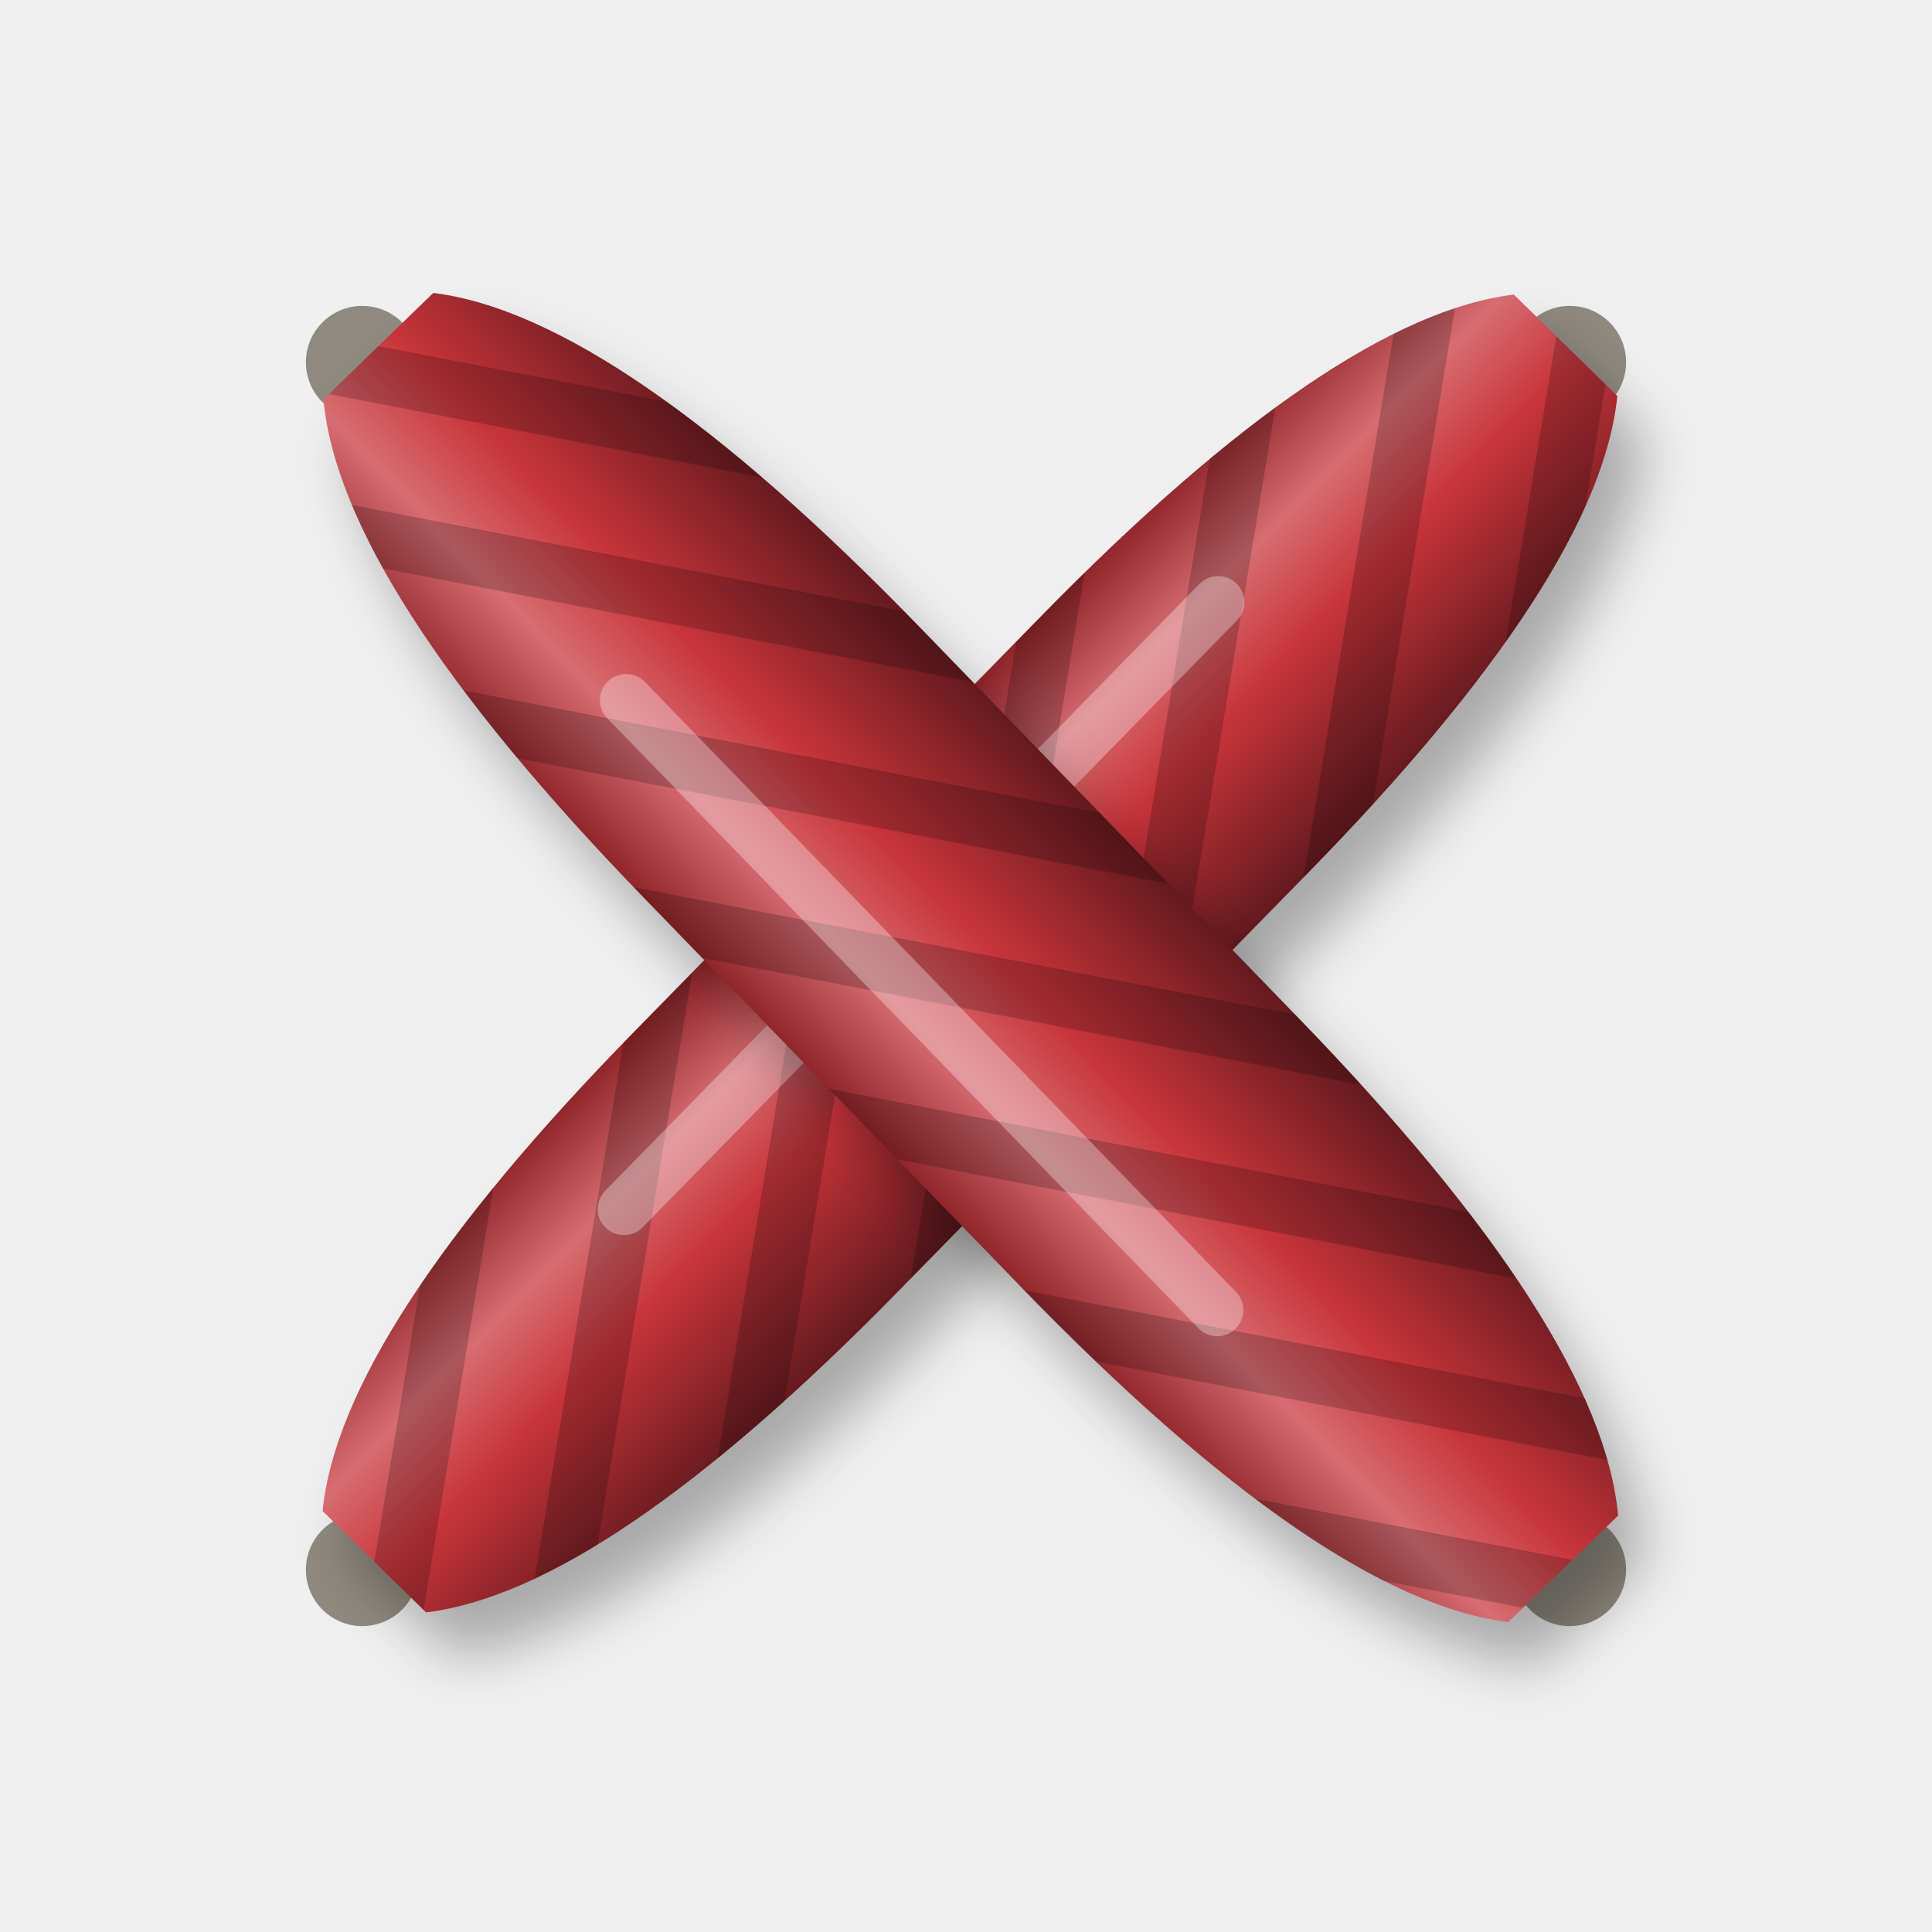
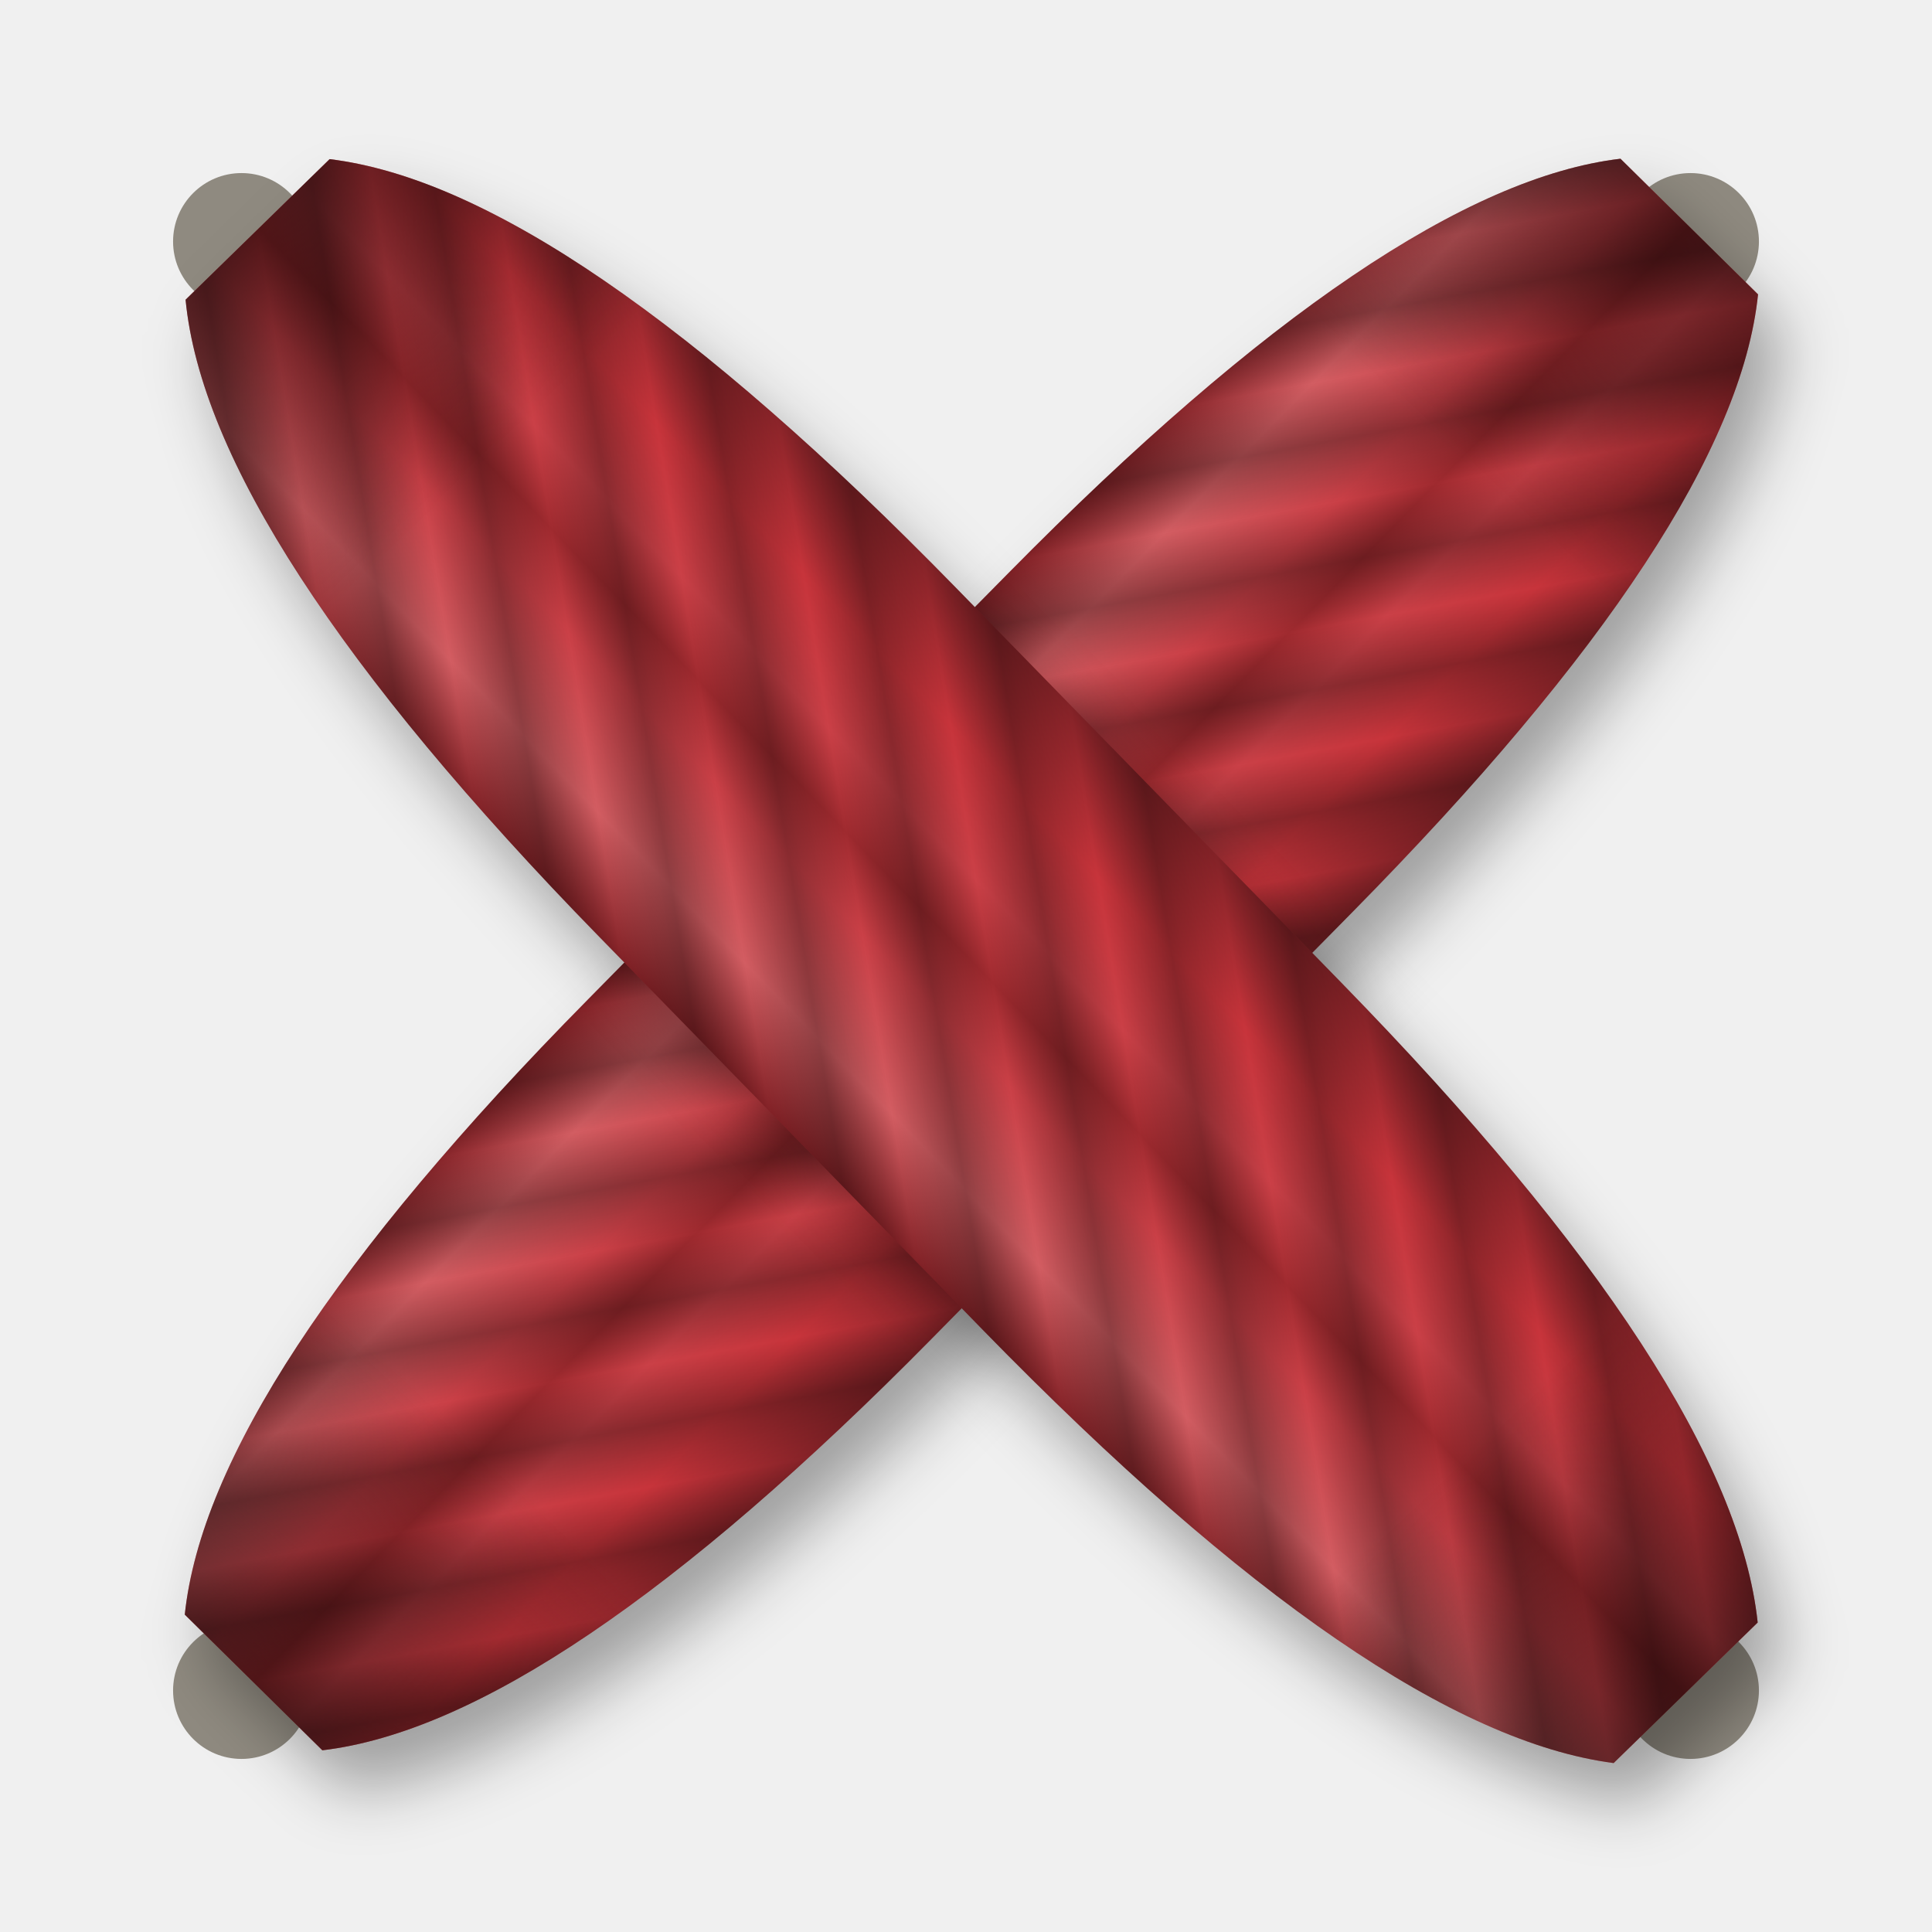
<svg xmlns="http://www.w3.org/2000/svg" width="48" height="48" viewBox="0 0 48 48" aria-hidden="true">
  <defs>
    <filter id="stitch-full-blur" x="-10%" y="-10%" width="120%" height="120%">
-       <feGaussianBlur stdDeviation="0.7" />
+       <feGaussianBlur stdDeviation="0.8" />
    </filter>
-     <linearGradient id="stitch-full-gc8343bt" x1="0" y1="0" x2="0" y2="1">
-       <stop offset="0" stop-color="#90252a" />
-       <stop offset="0.28" stop-color="#d76d72" />
-       <stop offset="0.55" stop-color="#c8343b" />
-       <stop offset="1" stop-color="#641a1e" />
+     <linearGradient id="stitch-full-gc8343bt2" x1="0" y1="0" x2="0" y2="1">
+       <stop offset="0" stop-color="#842227" />
+       <stop offset="0.17" stop-color="#d35d62" />
+       <stop offset="0.38" stop-color="#cb4047" />
+       <stop offset="0.5" stop-color="#a02a2f" />
+       <stop offset="0.62" stop-color="#cb4047" />
+       <stop offset="0.8" stop-color="#c8343b" />
+       <stop offset="1" stop-color="#842227" />
    </linearGradient>
-     <pattern id="stitch-full-t4" patternUnits="userSpaceOnUse" width="4" height="4" patternTransform="rotate(55)">
-       <rect width="1.4" height="4" fill="#000" fill-opacity=".2" />
+     <linearGradient id="stitch-full-groove">
+       <stop offset="0" stop-opacity="0" />
+       <stop offset=".5" stop-opacity=".32" />
+       <stop offset="1" stop-opacity="0" />
+     </linearGradient>
+     <pattern id="stitch-full-t3" patternUnits="userSpaceOnUse" width="3" height="3" patternTransform="rotate(-55)">
+       <rect width="3" height="3" fill="url(#stitch-full-groove)" />
    </pattern>
-     <linearGradient id="stitch-full-gc8343bb" x1="0" y1="1" x2="0" y2="0">
-       <stop offset="0" stop-color="#90252a" />
-       <stop offset="0.28" stop-color="#d76d72" />
-       <stop offset="0.55" stop-color="#c8343b" />
-       <stop offset="1" stop-color="#641a1e" />
+     <linearGradient id="stitch-full-e11">
+       <stop offset="0" stop-opacity="0.5" />
+       <stop offset="0.16" stop-opacity="0" />
+       <stop offset="0.84" stop-opacity="0" />
+       <stop offset="1" stop-opacity="0.5" />
+     </linearGradient>
+     <linearGradient id="stitch-full-gc8343bb2" x1="0" y1="1" x2="0" y2="0">
+       <stop offset="0" stop-color="#842227" />
+       <stop offset="0.17" stop-color="#d35d62" />
+       <stop offset="0.38" stop-color="#cb4047" />
+       <stop offset="0.5" stop-color="#a02a2f" />
+       <stop offset="0.62" stop-color="#cb4047" />
+       <stop offset="0.8" stop-color="#c8343b" />
+       <stop offset="1" stop-color="#842227" />
    </linearGradient>
  </defs>
-   <circle cx="9" cy="9" r="1.4" fill="#8F8A80" />
-   <circle cx="39" cy="9" r="1.4" fill="#8F8A80" />
-   <circle cx="9" cy="39" r="1.4" fill="#8F8A80" />
-   <circle cx="39" cy="39" r="1.4" fill="#8F8A80" />
-   <g transform="translate(.7 1.1)" fill="#000" fill-opacity=".3" filter="url(#stitch-full-blur)">
-     <path transform="translate(9.3 38.8) rotate(-45.6)" d="M0 -1.8Q3.5 -4.6 13.9 -4.6L28.4 -4.6Q38.8 -4.6 42.3 -1.8L42.3 1.8Q38.8 4.6 28.4 4.6L13.9 4.6Q3.5 4.6 0 1.8Z" />
+   <circle cx="6" cy="6" r="1.7" fill="#8F8A80" />
+   <circle cx="42" cy="6" r="1.7" fill="#8F8A80" />
+   <circle cx="6" cy="42" r="1.7" fill="#8F8A80" />
+   <circle cx="42" cy="42" r="1.7" fill="#8F8A80" />
+   <g transform="translate(.6 1)" fill="#000" fill-opacity=".34" filter="url(#stitch-full-blur)">
+     <path transform="translate(6.3 41.8) rotate(-45.4)" d="M0 -2.4Q4.5 -6 17.9 -6L32.8 -6Q46.3 -6 50.8 -2.4L50.8 2.4Q46.3 6 32.8 6L17.9 6Q4.5 6 0 2.4Z" />
  </g>
-   <g transform="translate(9.3 38.8) rotate(-45.6)">
-     <path d="M0 -1.8Q3.5 -4.6 13.9 -4.6L28.4 -4.6Q38.8 -4.6 42.3 -1.8L42.3 1.8Q38.8 4.6 28.4 4.6L13.9 4.6Q3.5 4.6 0 1.8Z" fill="url(#stitch-full-gc8343bt)" />
-     <path d="M0 -1.8Q3.5 -4.6 13.9 -4.6L28.4 -4.6Q38.8 -4.6 42.3 -1.8L42.3 1.8Q38.8 4.6 28.4 4.6L13.9 4.6Q3.5 4.6 0 1.8Z" fill="url(#stitch-full-t4)" />
-     <path d="M10.6 -1.7H31.7" stroke="#fff" stroke-opacity=".32" stroke-width="1.3" stroke-linecap="round" />
+   <g transform="translate(6.3 41.8) rotate(-45.4)">
+     <path d="M0 -2.4Q4.5 -6 17.9 -6L32.8 -6Q46.3 -6 50.8 -2.4L50.8 2.4Q46.3 6 32.8 6L17.9 6Q4.5 6 0 2.4Z" fill="url(#stitch-full-gc8343bt2)" />
+     <path d="M0 -2.4Q4.5 -6 17.9 -6L32.8 -6Q46.3 -6 50.8 -2.4L50.8 2.4Q46.3 6 32.8 6L17.9 6Q4.5 6 0 2.4Z" fill="url(#stitch-full-t3)" />
+     <path d="M0 -2.4Q4.5 -6 17.9 -6L32.8 -6Q46.3 -6 50.8 -2.4L50.8 2.4Q46.3 6 32.8 6L17.9 6Q4.5 6 0 2.4Z" fill="url(#stitch-full-e11)" />
  </g>
-   <g transform="translate(.7 1.1)" fill="#000" fill-opacity=".3" filter="url(#stitch-full-blur)">
-     <path transform="translate(9.4 8.6) rotate(45.9)" d="M0 -1.9Q3.6 -4.8 14.4 -4.8L27.9 -4.8Q38.7 -4.8 42.3 -1.9L42.3 1.9Q38.7 4.8 27.9 4.8L14.4 4.8Q3.6 4.8 0 1.9Z" />
+   <g transform="translate(.6 1)" fill="#000" fill-opacity=".34" filter="url(#stitch-full-blur)">
+     <path transform="translate(6.4 5.7) rotate(45.7)" d="M0 -2.5Q4.6 -6.2 18.5 -6.2L32.2 -6.2Q46.1 -6.2 50.8 -2.5L50.8 2.5Q46.1 6.2 32.2 6.2L18.5 6.2Q4.6 6.2 0 2.5Z" />
  </g>
-   <g transform="translate(9.4 8.6) rotate(45.9)">
-     <path d="M0 -1.9Q3.6 -4.8 14.4 -4.8L27.9 -4.8Q38.7 -4.8 42.3 -1.9L42.3 1.9Q38.7 4.8 27.9 4.8L14.4 4.8Q3.6 4.8 0 1.9Z" fill="url(#stitch-full-gc8343bb)" />
-     <path d="M0 -1.9Q3.6 -4.8 14.4 -4.8L27.9 -4.8Q38.7 -4.8 42.3 -1.9L42.3 1.9Q38.7 4.8 27.9 4.8L14.4 4.8Q3.6 4.8 0 1.9Z" fill="url(#stitch-full-t4)" />
-     <path d="M10.6 1.7H31.7" stroke="#fff" stroke-opacity=".32" stroke-width="1.3" stroke-linecap="round" />
+   <g transform="translate(6.4 5.7) rotate(45.7)">
+     <path d="M0 -2.5Q4.6 -6.2 18.5 -6.2L32.2 -6.2Q46.1 -6.2 50.8 -2.5L50.8 2.5Q46.1 6.2 32.2 6.2L18.5 6.2Q4.6 6.2 0 2.5Z" fill="url(#stitch-full-gc8343bb2)" />
+     <path d="M0 -2.5Q4.6 -6.2 18.5 -6.2L32.2 -6.2Q46.1 -6.2 50.8 -2.5L50.8 2.5Q46.1 6.2 32.2 6.2L18.5 6.2Q4.6 6.2 0 2.5Z" fill="url(#stitch-full-t3)" />
+     <path d="M0 -2.5Q4.6 -6.2 18.5 -6.2L32.2 -6.2Q46.1 -6.2 50.8 -2.5L50.8 2.5Q46.1 6.2 32.2 6.2L18.5 6.2Q4.6 6.2 0 2.5Z" fill="url(#stitch-full-e11)" />
  </g>
</svg>
